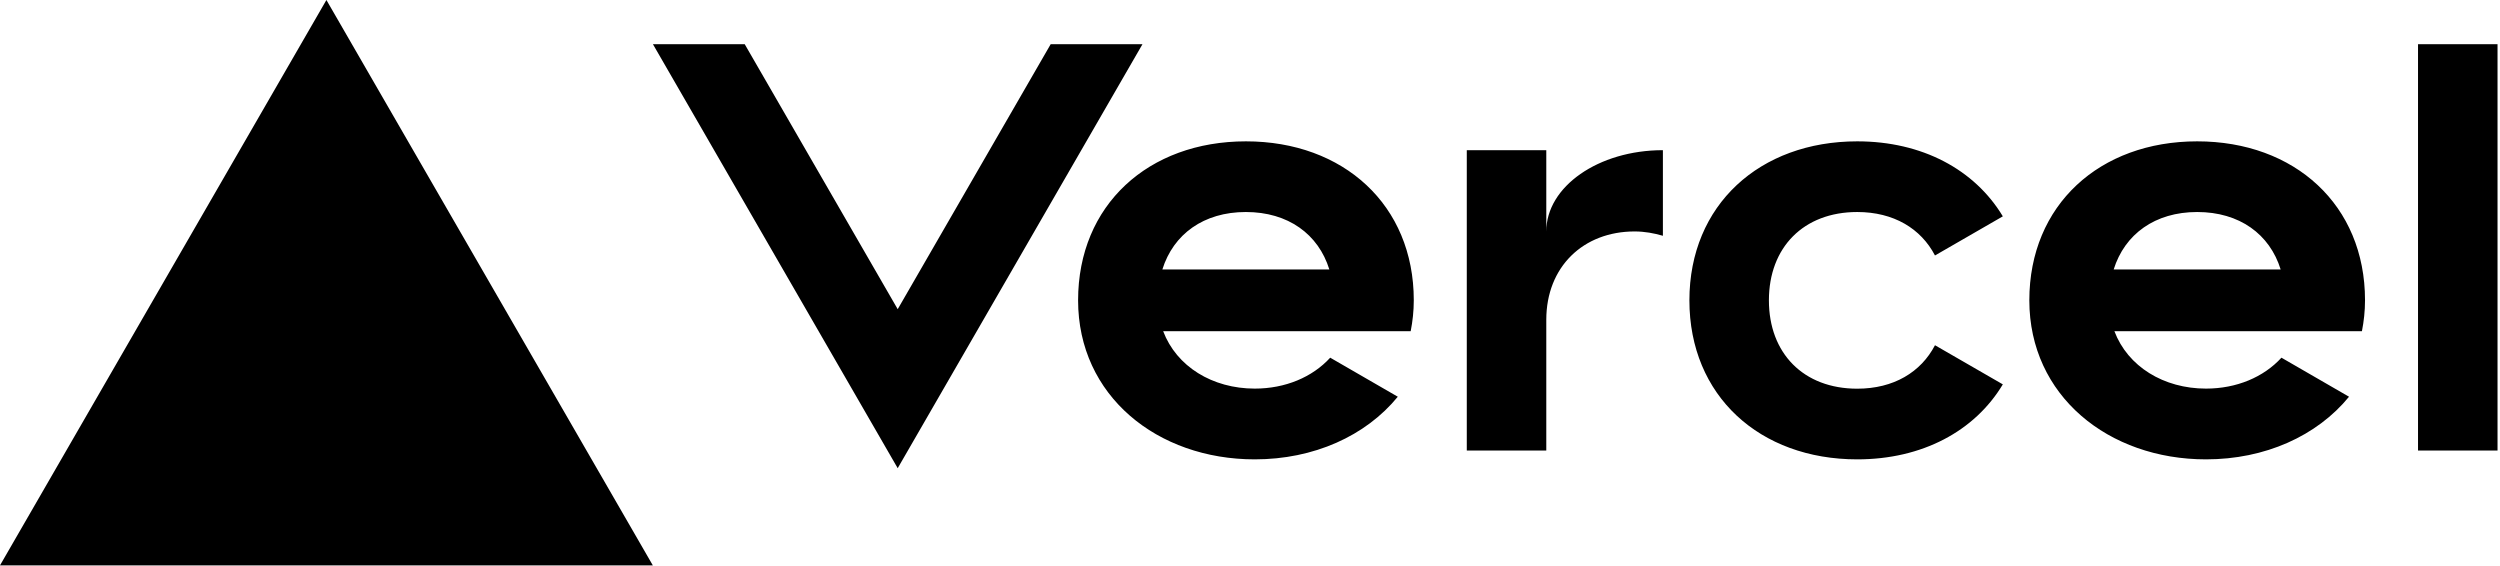
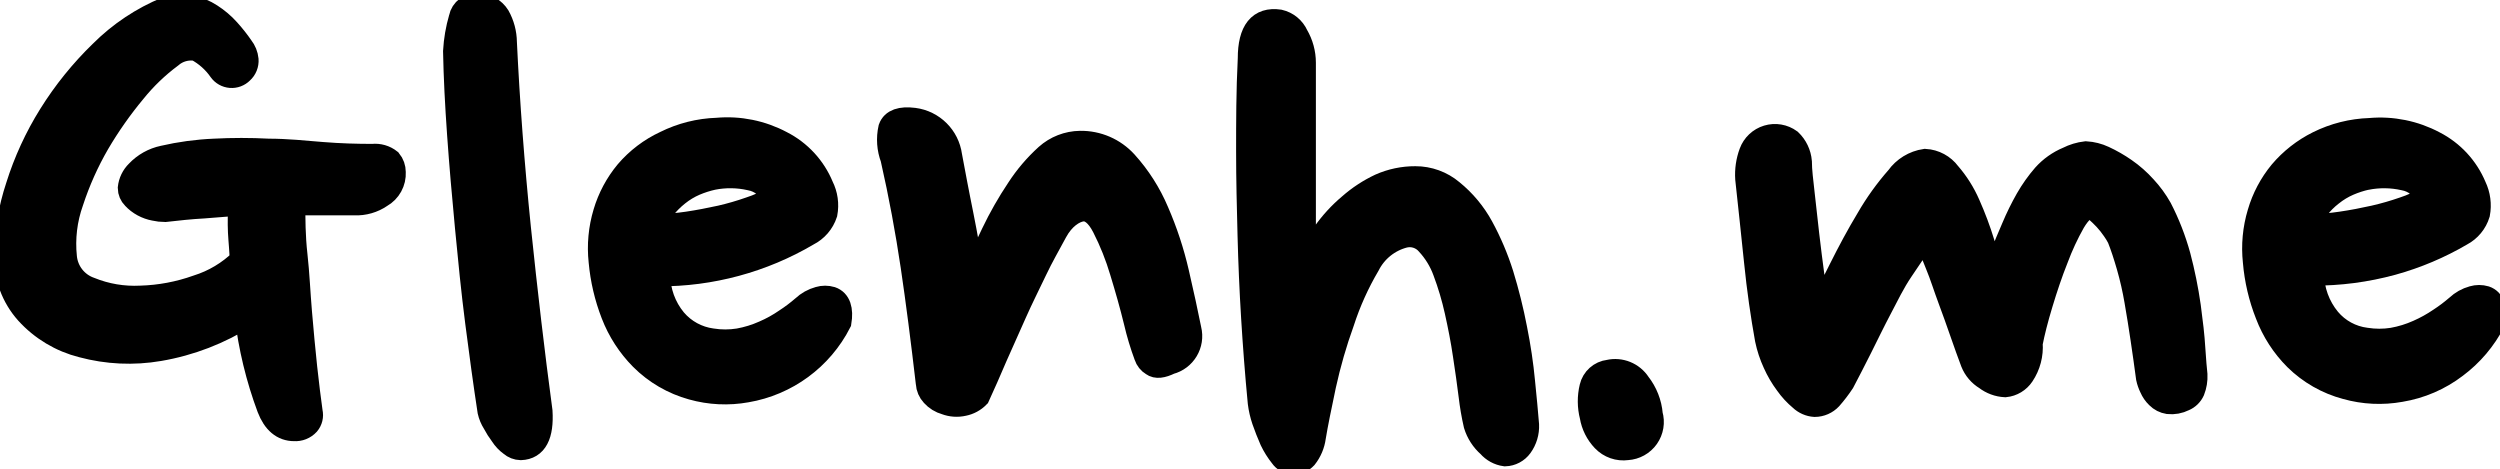
- <svg xmlns="http://www.w3.org/2000/svg" width="283" height="64" viewBox="0 0 283 64" fill="none">
-   <path d="M141.04 16c-11.04 0-19 7.2-19 18s8.96 18 20 18c6.67 0 12.55-2.64 16.19-7.09l-7.65-4.42c-2.02 2.21-5.09 3.5-8.54 3.5-4.79 0-8.86-2.5-10.37-6.5h28.02c.22-1.12.35-2.28.35-3.5 0-10.79-7.96-17.99-19-17.99zm-9.46 14.5c1.25-3.99 4.67-6.5 9.45-6.5 4.79 0 8.21 2.51 9.45 6.5h-18.9zM248.72 16c-11.04 0-19 7.2-19 18s8.96 18 20 18c6.67 0 12.55-2.64 16.19-7.09l-7.65-4.42c-2.02 2.21-5.09 3.5-8.54 3.5-4.79 0-8.86-2.5-10.37-6.5h28.02c.22-1.12.35-2.28.35-3.5 0-10.79-7.96-17.99-19-17.99zm-9.45 14.5c1.25-3.99 4.67-6.5 9.45-6.5 4.79 0 8.21 2.51 9.45 6.5h-18.9zM200.24 34c0 6 3.92 10 10 10 4.12 0 7.21-1.87 8.8-4.92l7.68 4.43c-3.18 5.3-9.14 8.49-16.48 8.49-11.05 0-19-7.2-19-18s7.96-18 19-18c7.34 0 13.29 3.19 16.48 8.49l-7.68 4.43c-1.59-3.05-4.68-4.92-8.8-4.92-6.07 0-10 4-10 10zm82.48-29v46h-9V5h9zM36.95 0L73.9 64H0L36.95 0zm92.38 5l-27.71 48L73.91 5H84.3l17.32 30 17.32-30h10.39zm58.91 12v9.69c-1-.29-2.06-.49-3.2-.49-5.81 0-10 4-10 10V51h-9V17h9v9.2c0-5.08 5.91-9.2 13.2-9.2z" fill="#000" />
+ <svg xmlns="http://www.w3.org/2000/svg" className="flex-shrink-0  w-24 h-24 text-gray-600 dark:text-yellow-400" fill="currentColor" data-name="Layer 1" viewBox="0 0 105.29 19.72">
+   <path d="M13.93,24.29a2,2,0,0,1-.44-.05,1.62,1.62,0,0,1-.48-.17,1.53,1.53,0,0,1-.4-.31.57.57,0,0,1-.17-.4,1.11,1.11,0,0,1,.33-.68,2.09,2.09,0,0,1,1.09-.61A11.7,11.7,0,0,1,16,21.78a21.87,21.87,0,0,1,2.29,0c.77,0,1.52.08,2.26.14S22,22,22.67,22a1,1,0,0,1,.73.21.76.76,0,0,1,.17.48,1.08,1.08,0,0,1-.55,1,1.82,1.82,0,0,1-1.11.32c-.4,0-.81,0-1.24,0H19.34c0,.65,0,1.37.09,2.17s.12,1.6.19,2.41.14,1.59.22,2.33.16,1.36.23,1.87a.57.57,0,0,1-.12.5.72.72,0,0,1-.58.23c-.48,0-.84-.3-1.07-.9a16.8,16.8,0,0,1-.94-3.89,9.92,9.92,0,0,1-3.68,1.42A7.55,7.55,0,0,1,10.44,30a4.67,4.67,0,0,1-2.32-1.39,3.49,3.49,0,0,1-.89-2.41,9.64,9.64,0,0,1,.49-2.91,13,13,0,0,1,1.38-3,14,14,0,0,1,2.14-2.65A8.44,8.44,0,0,1,14,15.8a2.23,2.23,0,0,1,1-.06,2.4,2.4,0,0,1,.86.35,3.58,3.58,0,0,1,.73.62,6.88,6.88,0,0,1,.57.72,1,1,0,0,1,.21.52.63.63,0,0,1-.21.52.59.59,0,0,1-.9-.07,2.85,2.85,0,0,0-1-.89,1.3,1.3,0,0,0-1.09.3,8.46,8.46,0,0,0-1.53,1.47,16.39,16.39,0,0,0-1.54,2.19A12.93,12.93,0,0,0,10,23.93a5.31,5.31,0,0,0-.28,2.34,1.58,1.58,0,0,0,1.05,1.34,5,5,0,0,0,2.13.36,7.76,7.76,0,0,0,2.39-.45,4.65,4.65,0,0,0,1.86-1.11c0-.39-.05-.79-.07-1.2s0-.8,0-1.19l-1.52.12C15,24.17,14.46,24.23,13.93,24.29Z" transform="translate(-6.98 -15.44)" stroke="currentColor" strokeMiterlimit="10" strokeWidth="0.5" />
+   <path d="M28.25,17.22q.18,3.78.59,7.82c.28,2.69.58,5.27.91,7.72.06,1-.21,1.54-.84,1.56a.65.65,0,0,1-.41-.16,1.46,1.46,0,0,1-.38-.4,3.84,3.84,0,0,1-.33-.52,1.54,1.54,0,0,1-.2-.48c-.18-1.18-.35-2.43-.52-3.75s-.3-2.64-.43-4-.24-2.63-.33-3.9-.15-2.44-.17-3.51a6.23,6.23,0,0,1,.24-1.4.67.67,0,0,1,.73-.54,1,1,0,0,1,.85.47A2.28,2.28,0,0,1,28.25,17.22Z" transform="translate(-6.98 -15.44)" stroke="currentColor" strokeMiterlimit="10" strokeWidth="0.5" />
+   <path d="M41,25.3A12.25,12.25,0,0,1,34.71,27a3,3,0,0,0,.69,1.92,2.48,2.48,0,0,0,1.56.85,3.58,3.58,0,0,0,1.13,0,4.6,4.6,0,0,0,1.07-.33,5.36,5.36,0,0,0,.92-.51,6.6,6.6,0,0,0,.73-.55,1.57,1.57,0,0,1,.66-.37.91.91,0,0,1,.52,0c.32.11.44.46.35,1a5.42,5.42,0,0,1-3.92,2.88,5.1,5.1,0,0,1-2.29-.11A4.83,4.83,0,0,1,34,30.54a5.43,5.43,0,0,1-1.21-1.87,8.15,8.15,0,0,1-.52-2.22,5.18,5.18,0,0,1,.19-2.05,4.84,4.84,0,0,1,.92-1.72A4.79,4.79,0,0,1,35,21.45a5.27,5.27,0,0,1,2.18-.55,4.84,4.84,0,0,1,2.71.55,3.61,3.61,0,0,1,1.7,1.84,1.79,1.79,0,0,1,.16,1.14A1.49,1.49,0,0,1,41,25.3Zm-4-2.36a4.31,4.31,0,0,0-.75.24,3.15,3.15,0,0,0-.73.44,3.66,3.66,0,0,0-.59.59,1.36,1.36,0,0,0-.29.74,9,9,0,0,0,1.3-.1c.47-.07.93-.16,1.39-.26a11.5,11.5,0,0,0,1.24-.36,4.53,4.53,0,0,0,1-.46,1.33,1.33,0,0,0-1-.81A3.79,3.79,0,0,0,37,22.94Z" transform="translate(-6.98 -15.44)" stroke="currentColor" strokeMiterlimit="10" strokeWidth="0.5" />
+   <path d="M47,22c.07.35.14.74.22,1.17s.17.86.26,1.32.18.9.25,1.37.12.9.17,1.31l.9-1.9a15,15,0,0,1,1.06-1.86A7.13,7.13,0,0,1,51.06,22a2.16,2.16,0,0,1,1.41-.55,2.54,2.54,0,0,1,1.92.83,7.35,7.35,0,0,1,1.32,2.07,14.71,14.71,0,0,1,.85,2.58c.21.9.38,1.7.52,2.39a1.15,1.15,0,0,1-.83,1.39c-.33.16-.57.19-.73.07a.63.63,0,0,1-.28-.35A11.8,11.8,0,0,1,54.81,29c-.17-.7-.37-1.4-.59-2.12A11,11,0,0,0,53.47,25c-.27-.53-.59-.78-.93-.73s-.79.34-1.11.94-.56,1-.85,1.61S50,28,49.73,28.61l-.82,1.84c-.26.61-.51,1.18-.74,1.68a1.18,1.18,0,0,1-.61.33,1.3,1.3,0,0,1-.75-.05,1.15,1.15,0,0,1-.55-.34.78.78,0,0,1-.21-.49c-.21-1.8-.42-3.45-.64-4.93s-.5-3-.85-4.54a2.22,2.22,0,0,1-.09-1.27c.11-.31.45-.43,1-.36A1.77,1.77,0,0,1,47,22Z" transform="translate(-6.98 -15.44)" stroke="currentColor" strokeMiterlimit="10" strokeWidth="0.5" />
+   <path d="M61.9,18.08c0,.56,0,1.18,0,1.88s0,1.41,0,2.15,0,1.5,0,2.29,0,1.54,0,2.25a9.53,9.53,0,0,1,.84-1.37,6.2,6.2,0,0,1,1.09-1.19,5.43,5.43,0,0,1,1.28-.84,3.6,3.6,0,0,1,1.48-.31,2.38,2.38,0,0,1,1.54.56A5.05,5.05,0,0,1,69.38,25,11.26,11.26,0,0,1,70.23,27a21.89,21.89,0,0,1,.57,2.29q.23,1.15.33,2.22c.07.7.13,1.31.17,1.82a1.42,1.42,0,0,1-.27.9.85.85,0,0,1-.66.35,1.1,1.1,0,0,1-.68-.37,1.92,1.92,0,0,1-.57-.88,11.31,11.31,0,0,1-.21-1.22q-.1-.8-.24-1.71c-.09-.62-.21-1.23-.35-1.86a12.46,12.46,0,0,0-.5-1.68,3.44,3.44,0,0,0-.71-1.16,1,1,0,0,0-1-.32,2.36,2.36,0,0,0-1.51,1.22A12,12,0,0,0,63.52,29a21.32,21.32,0,0,0-.77,2.67c-.19.9-.34,1.63-.43,2.18a1.74,1.74,0,0,1-.36.85.73.73,0,0,1-.51.23.64.64,0,0,1-.5-.28,3.51,3.51,0,0,1-.42-.67q-.18-.41-.33-.84a3.8,3.8,0,0,1-.17-.74c-.12-1.25-.21-2.45-.28-3.59s-.12-2.3-.15-3.46-.06-2.34-.06-3.55,0-2.52.07-3.9c0-1.16.42-1.68,1.25-1.56a1.06,1.06,0,0,1,.73.6A2.27,2.27,0,0,1,61.9,18.08Z" transform="translate(-6.98 -15.44)" stroke="currentColor" strokeMiterlimit="10" strokeWidth="0.5" />
+   <path d="M76.51,32.9a1.11,1.11,0,0,1-1,1.42,1.16,1.16,0,0,1-1-.35,1.9,1.9,0,0,1-.5-1A2.52,2.52,0,0,1,74,31.75a.86.86,0,0,1,.74-.66A1.19,1.19,0,0,1,76,31.6,2.43,2.43,0,0,1,76.51,32.9Z" transform="translate(-6.98 -15.44)" stroke="currentColor" strokeMiterlimit="10" strokeWidth="0.5" />
+   <path d="M82.79,22.25c0,.37.06.82.12,1.37s.12,1.11.19,1.7.14,1.17.22,1.75.16,1.11.23,1.6l.94-1.88c.37-.74.75-1.45,1.16-2.13a10.85,10.85,0,0,1,1.25-1.74,1.74,1.74,0,0,1,1.16-.71,1.34,1.34,0,0,1,1,.54,5.06,5.06,0,0,1,.82,1.3,14.16,14.16,0,0,1,.61,1.63c.17.58.31,1.09.43,1.53q.14-.45.36-1c.15-.39.32-.78.49-1.18a11.11,11.11,0,0,1,.59-1.2,6.32,6.32,0,0,1,.71-1,2.78,2.78,0,0,1,1-.71,2.28,2.28,0,0,1,.76-.23,2.06,2.06,0,0,1,.75.19,5.9,5.9,0,0,1,.89.51,4.8,4.8,0,0,1,.84.74,4.68,4.68,0,0,1,.65.89,10.29,10.29,0,0,1,.78,2,18.55,18.55,0,0,1,.43,2.12c.09.67.16,1.26.19,1.78s.07.89.09,1.1a1.63,1.63,0,0,1-.11.67.72.72,0,0,1-.38.37,1.19,1.19,0,0,1-.66.12.81.81,0,0,1-.45-.23,1.19,1.19,0,0,1-.27-.39,1.75,1.75,0,0,1-.14-.4c-.07-.54-.15-1.08-.23-1.63s-.17-1.1-.26-1.62a13.51,13.51,0,0,0-.33-1.45c-.13-.45-.26-.85-.4-1.2a2.92,2.92,0,0,0-.22-.36,3.75,3.75,0,0,0-.35-.44c-.13-.14-.25-.25-.36-.35a1.55,1.55,0,0,0-.25-.17c-.23,0-.47.21-.73.64a10.82,10.82,0,0,0-.72,1.55c-.24.6-.45,1.23-.65,1.89s-.34,1.22-.43,1.68a2.1,2.1,0,0,1-.35,1.33,1,1,0,0,1-.73.44,1.45,1.45,0,0,1-.81-.3,1.38,1.38,0,0,1-.57-.67c-.14-.37-.29-.79-.45-1.25s-.33-.94-.51-1.42-.34-1-.52-1.43-.34-.87-.5-1.25c-.32.44-.64.93-1,1.46s-.62,1.08-.91,1.63-.56,1.11-.83,1.65-.51,1-.74,1.44a6.38,6.38,0,0,1-.52.68.91.91,0,0,1-.66.29.94.94,0,0,1-.59-.26,3.32,3.32,0,0,1-.59-.64,4.53,4.53,0,0,1-.51-.87,4.63,4.63,0,0,1-.33-1c-.18-1-.34-2.09-.46-3.28s-.25-2.35-.37-3.48a2.65,2.65,0,0,1,.16-1.1,1.08,1.08,0,0,1,1.65-.5A1.38,1.38,0,0,1,82.79,22.25Z" transform="translate(-6.98 -15.44)" stroke="currentColor" strokeMiterlimit="10" strokeWidth="0.5" />
+   <path d="M110.64,25.3a12.12,12.12,0,0,1-2.91,1.23,12.48,12.48,0,0,1-3.37.44,3.07,3.07,0,0,0,.7,1.92,2.43,2.43,0,0,0,1.56.85,3.59,3.59,0,0,0,1.13,0,4.6,4.6,0,0,0,1.07-.33,5.77,5.77,0,0,0,.92-.51,6.6,6.6,0,0,0,.73-.55,1.57,1.57,0,0,1,.66-.37.92.92,0,0,1,.52,0c.32.11.44.46.35,1a5.47,5.47,0,0,1-1.6,1.89,5.22,5.22,0,0,1-2.32,1,5.1,5.1,0,0,1-2.29-.11,4.77,4.77,0,0,1-2.12-1.21,5.29,5.29,0,0,1-1.21-1.87,7.8,7.8,0,0,1-.52-2.22,5.18,5.18,0,0,1,.19-2.05,4.82,4.82,0,0,1,.91-1.72,4.94,4.94,0,0,1,1.57-1.23,5.27,5.27,0,0,1,2.18-.55,4.84,4.84,0,0,1,2.71.55,3.65,3.65,0,0,1,1.7,1.84,1.85,1.85,0,0,1,.15,1.14A1.45,1.45,0,0,1,110.64,25.3Zm-4-2.36a4.22,4.22,0,0,0-.74.24,3.15,3.15,0,0,0-.73.44,3.3,3.3,0,0,0-.59.59,1.46,1.46,0,0,0-.3.74,8.79,8.79,0,0,0,1.3-.1c.48-.07.94-.16,1.39-.26a11.7,11.7,0,0,0,1.25-.36,4.78,4.78,0,0,0,1-.46,1.33,1.33,0,0,0-1-.81A3.83,3.83,0,0,0,106.65,22.94Z" transform="translate(-6.98 -15.44)" stroke="currentColor" strokeMiterlimit="10" strokeWidth="0.5" />
</svg>
